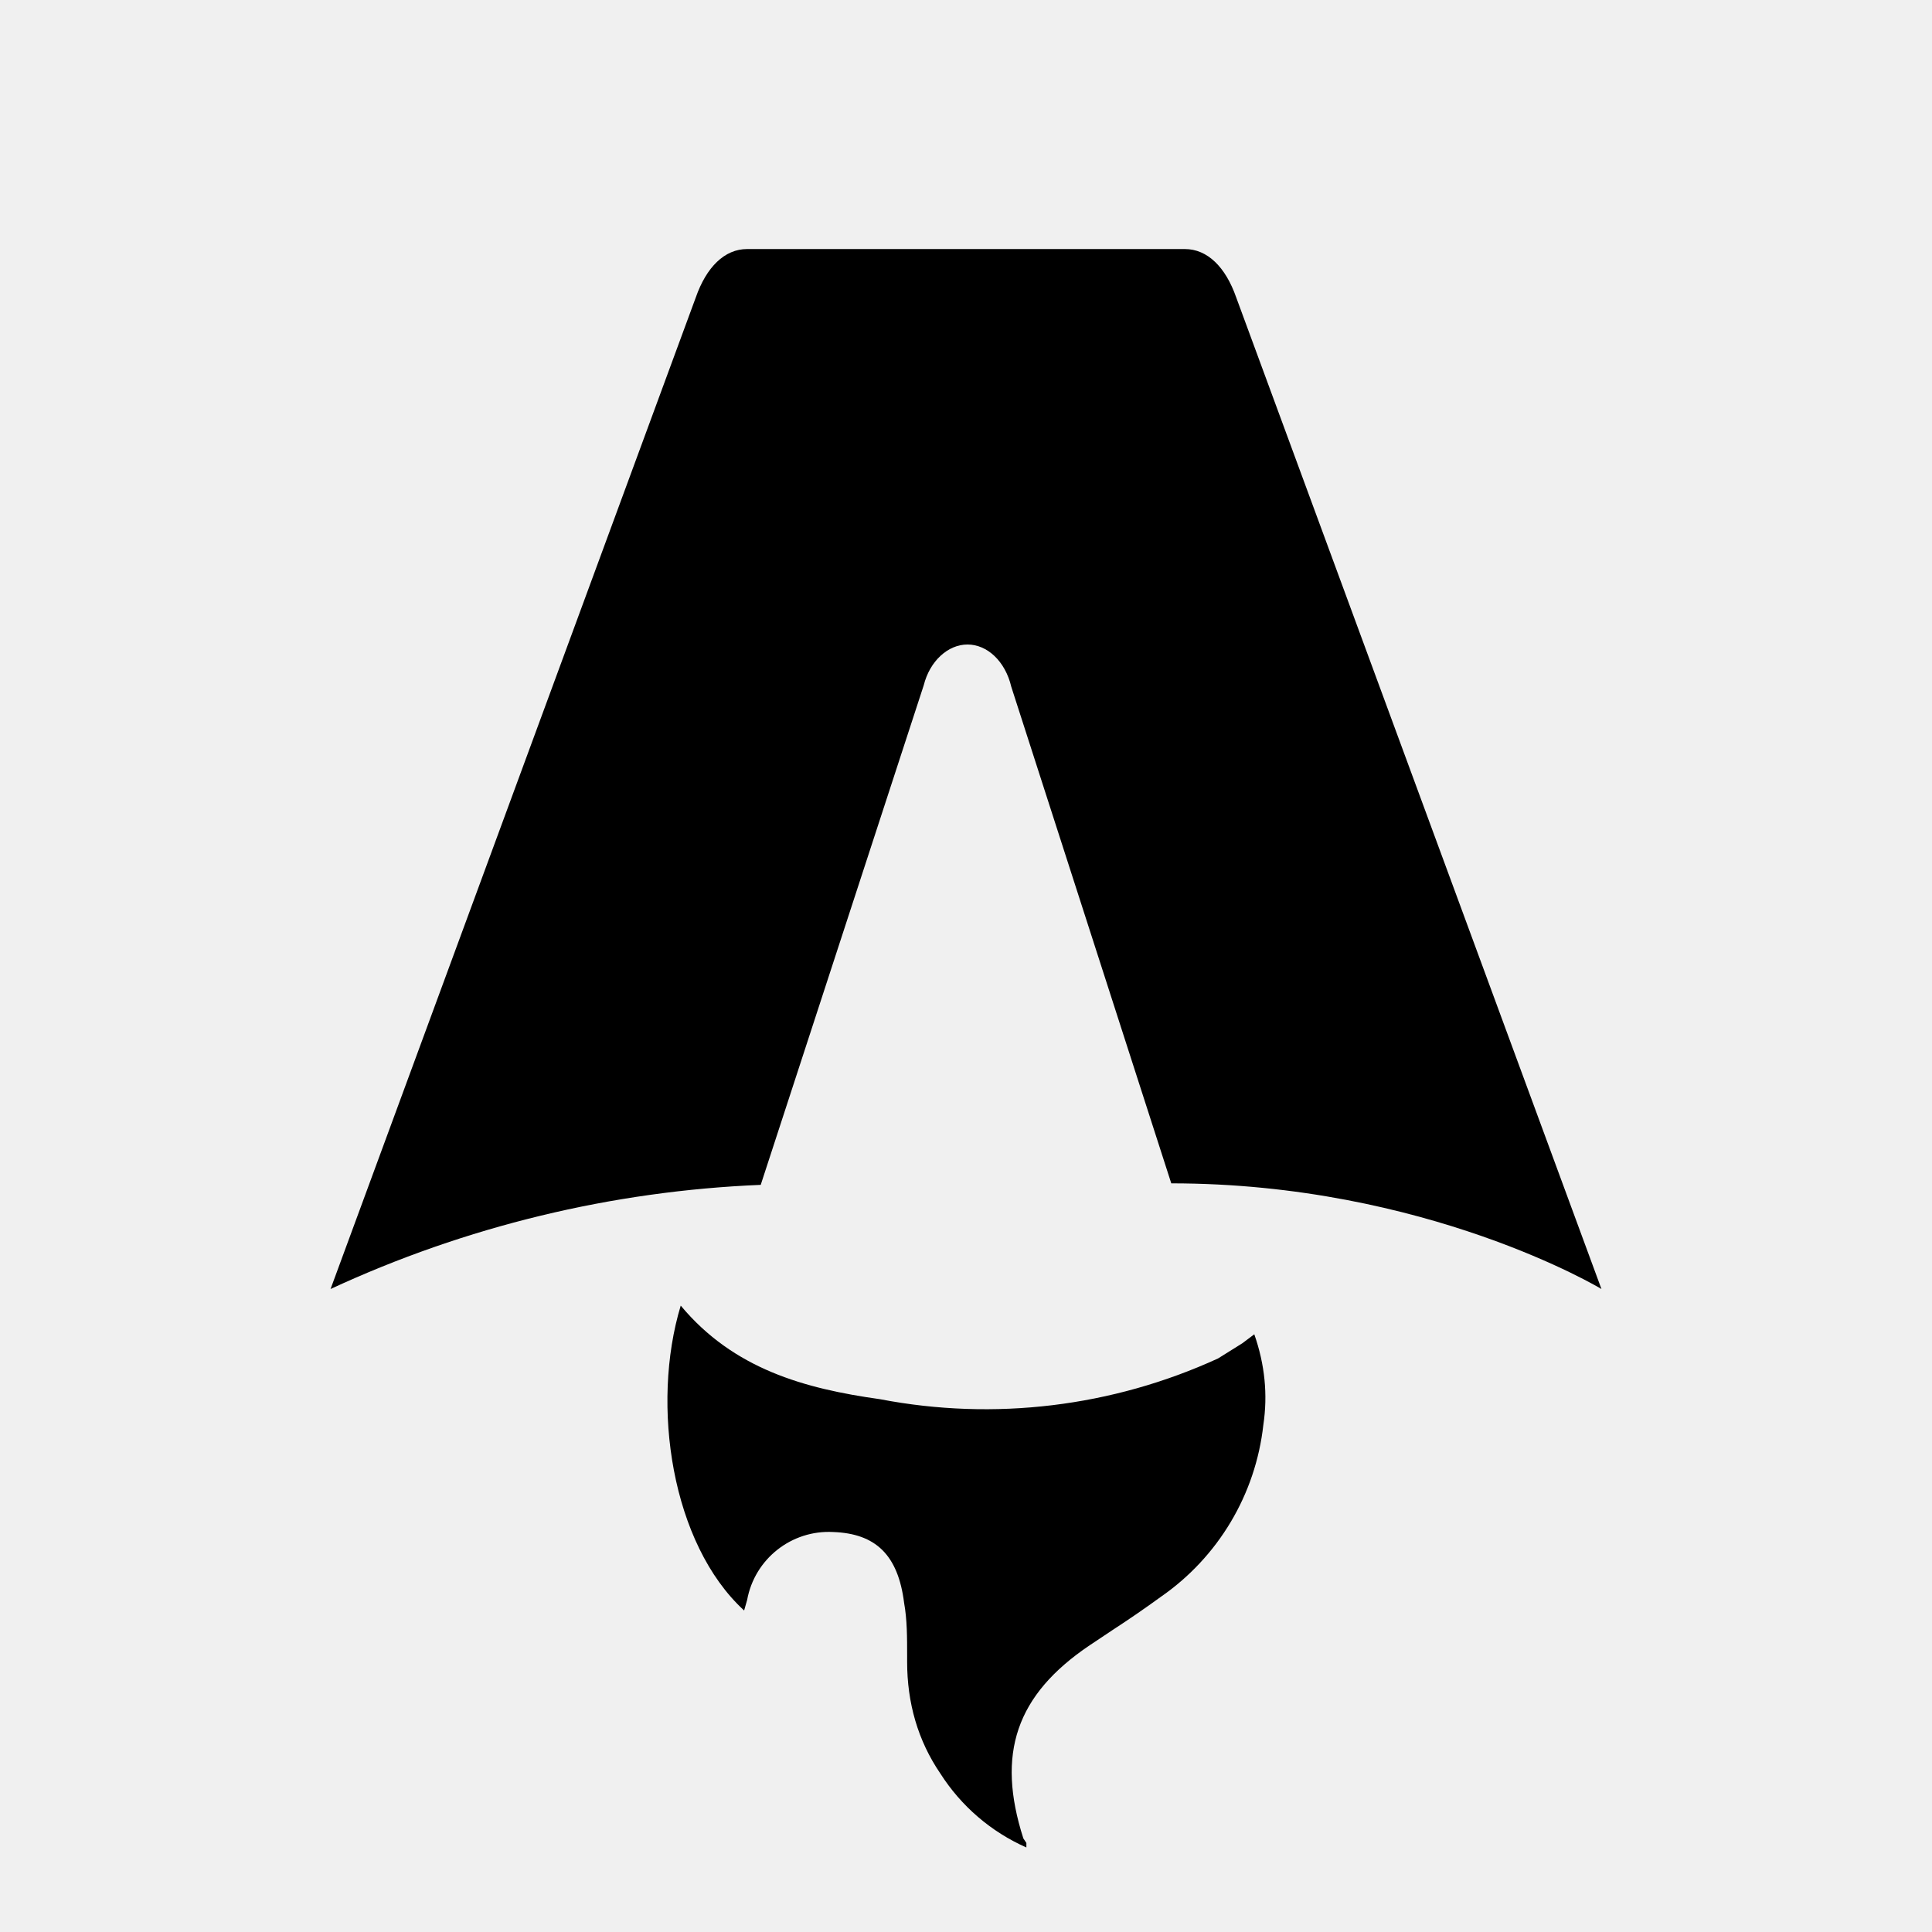
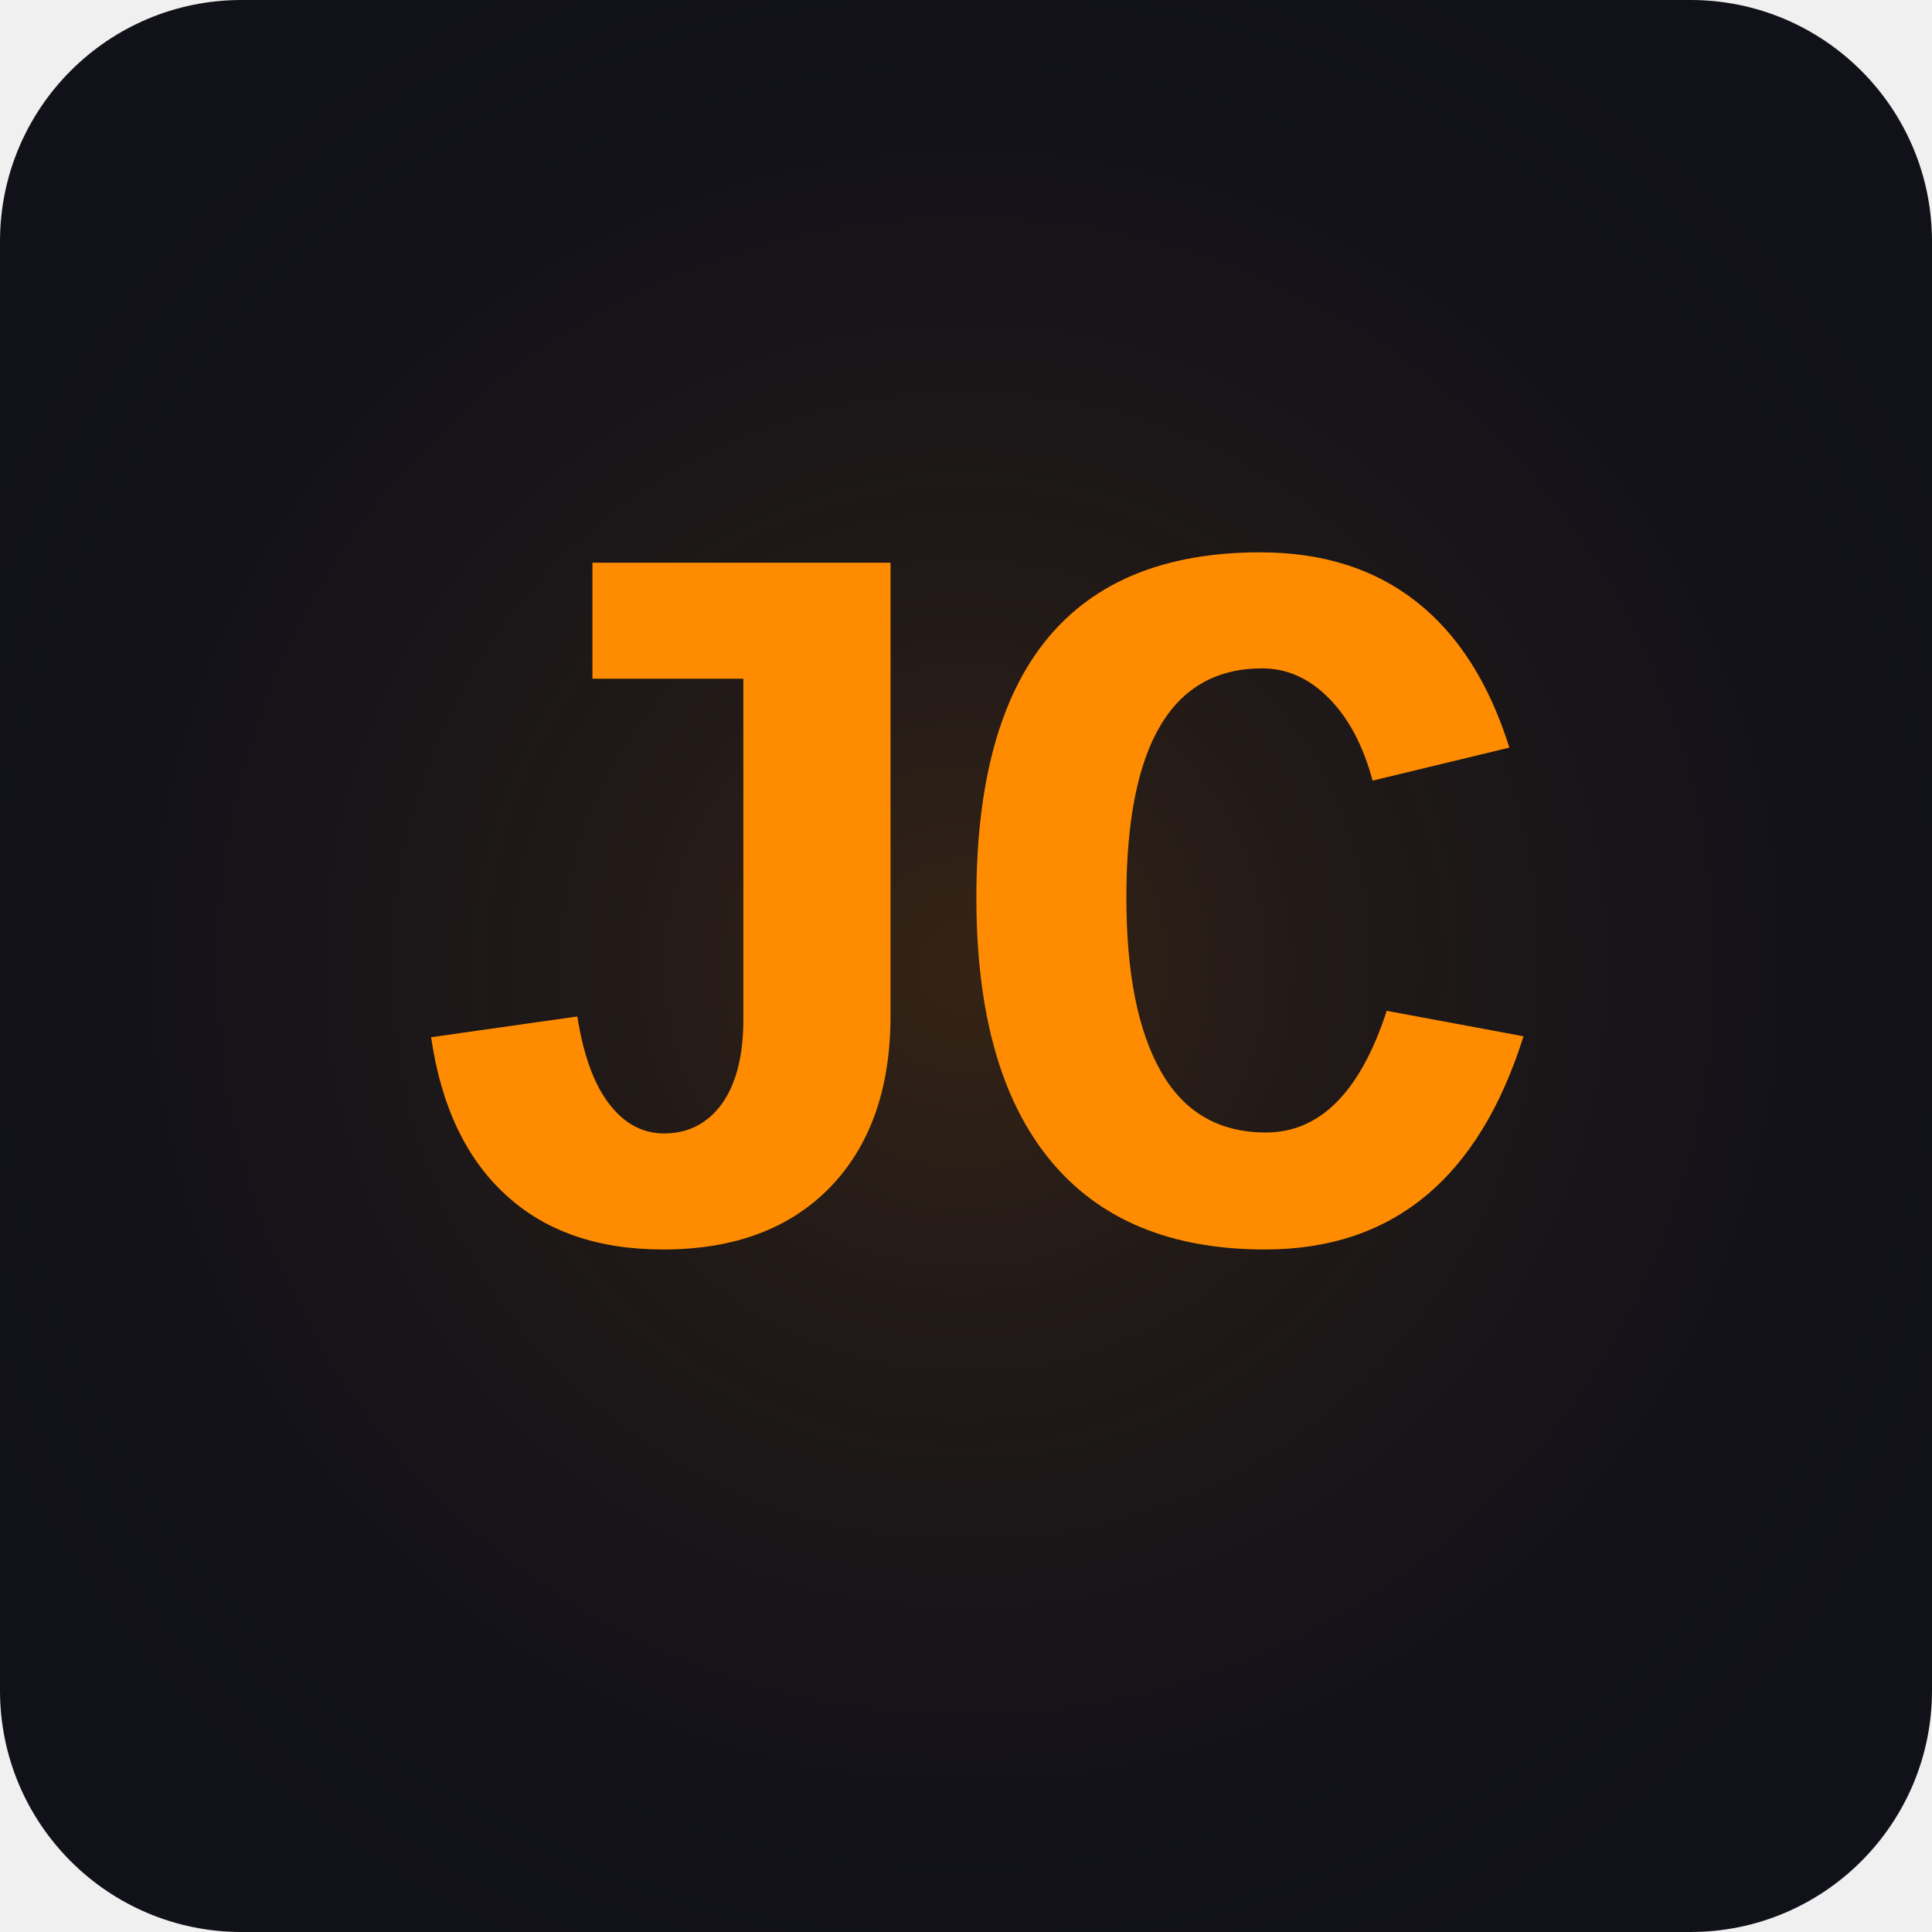
- <svg xmlns="http://www.w3.org/2000/svg" fill="none" viewBox="0 0 128 128">
-   <path d="M50.4 78.5a75.1 75.1 0 0 0-28.5 6.9l24.2-65.7c.7-2 1.9-3.2 3.4-3.2h29c1.5 0 2.7 1.2 3.4 3.2l24.2 65.7s-11.6-7-28.5-7L67 45.5c-.4-1.7-1.6-2.8-2.9-2.8-1.3 0-2.5 1.1-2.9 2.7L50.4 78.5Zm-1.1 28.2Zm-4.2-20.2c-2 6.6-.6 15.8 4.2 20.2a17.5 17.5 0 0 1 .2-.7 5.5 5.5 0 0 1 5.7-4.5c2.8.1 4.3 1.5 4.7 4.7.2 1.1.2 2.3.2 3.5v.4c0 2.7.7 5.2 2.2 7.4a13 13 0 0 0 5.7 4.9v-.3l-.2-.3c-1.8-5.6-.5-9.5 4.4-12.8l1.5-1a73 73 0 0 0 3.2-2.2 16 16 0 0 0 6.8-11.4c.3-2 .1-4-.6-6l-.8.6-1.6 1a37 37 0 0 1-22.4 2.7c-5-.7-9.7-2-13.2-6.2Z" />
-   <style>
-         path { fill: #000; }
-         @media (prefers-color-scheme: dark) {
-             path { fill: #FFF; }
-         }
-     </style>
+ <svg xmlns="http://www.w3.org/2000/svg" viewBox="0 0 32 32" width="32" height="32">
+   <defs>
+     <radialGradient id="glow" cx="50%" cy="50%" r="60%">
+       <stop offset="0%" stop-color="#ff8c00" stop-opacity="0.15" />
+       <stop offset="100%" stop-color="#111119" stop-opacity="0" />
+     </radialGradient>
+   </defs>
+   <rect width="32" height="32" rx="4" fill="#111119" />
+   <rect width="32" height="32" rx="4" fill="url(#glow)" />
+   <text x="50%" y="50%" font-family="'Courier New', 'Consolas', monospace" font-size="17" font-weight="bold" fill="#ff8c00" text-anchor="middle" dominant-baseline="central" letter-spacing="-1">JC</text>
</svg>
